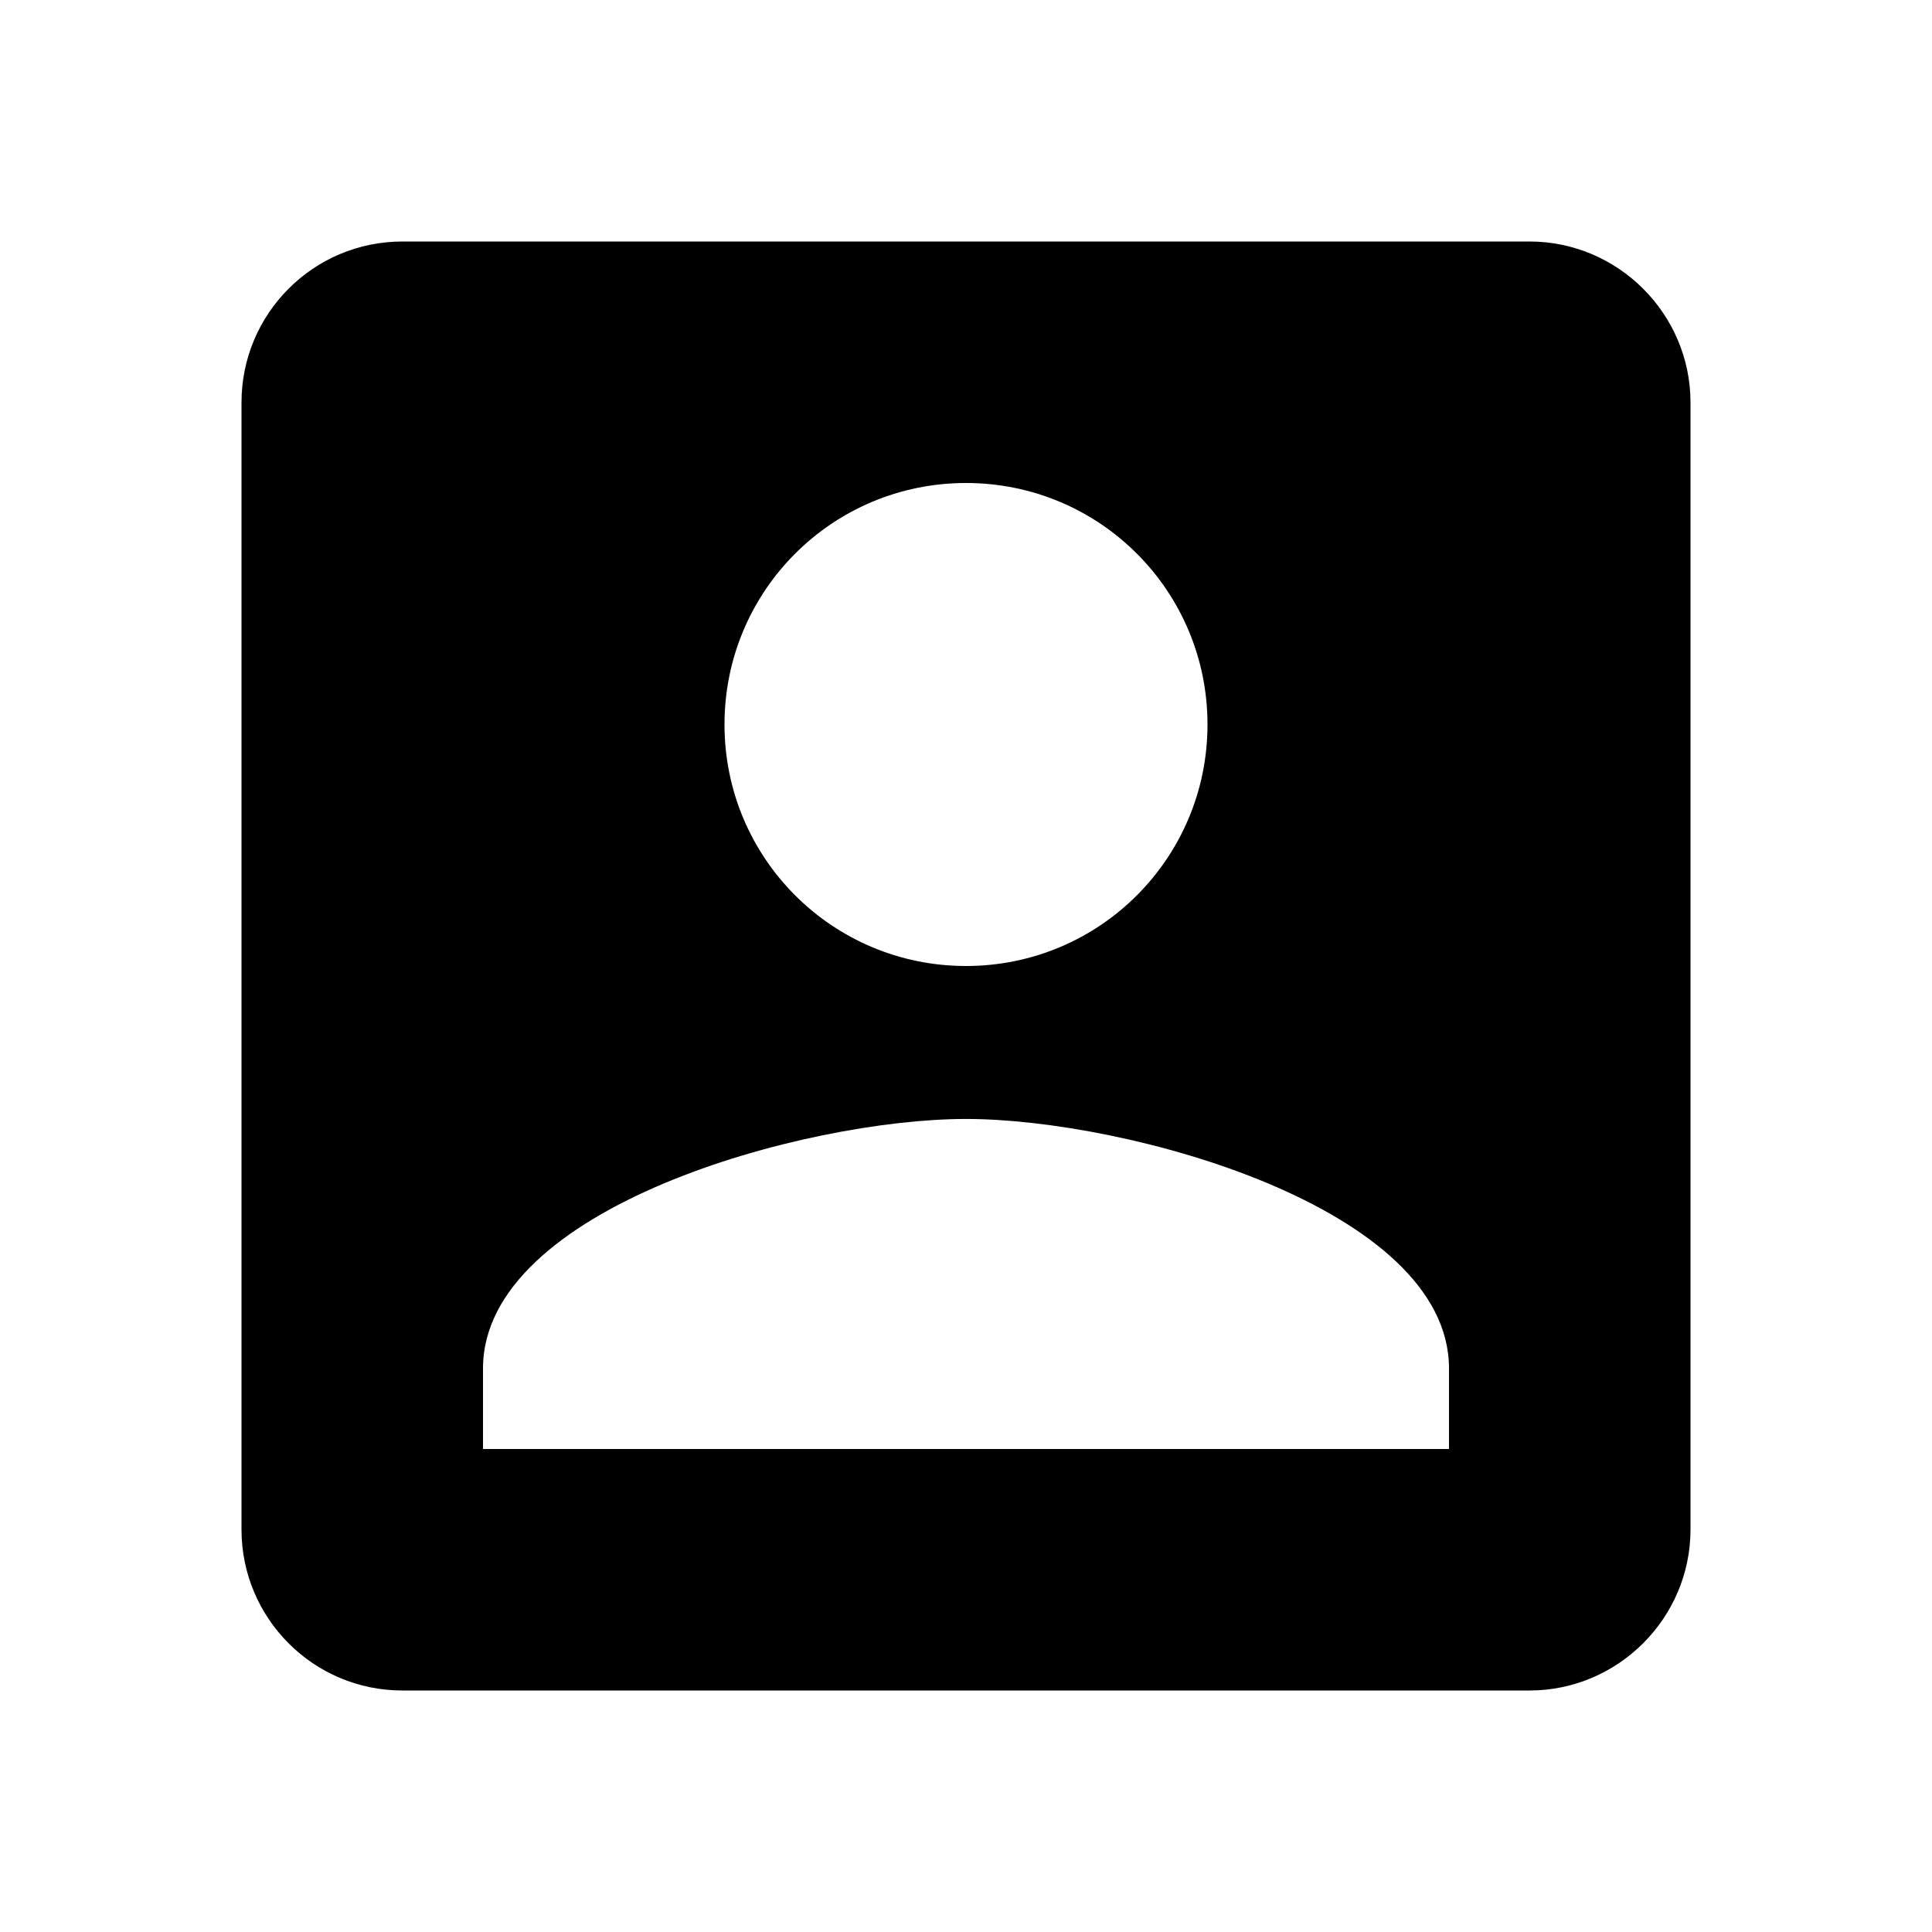
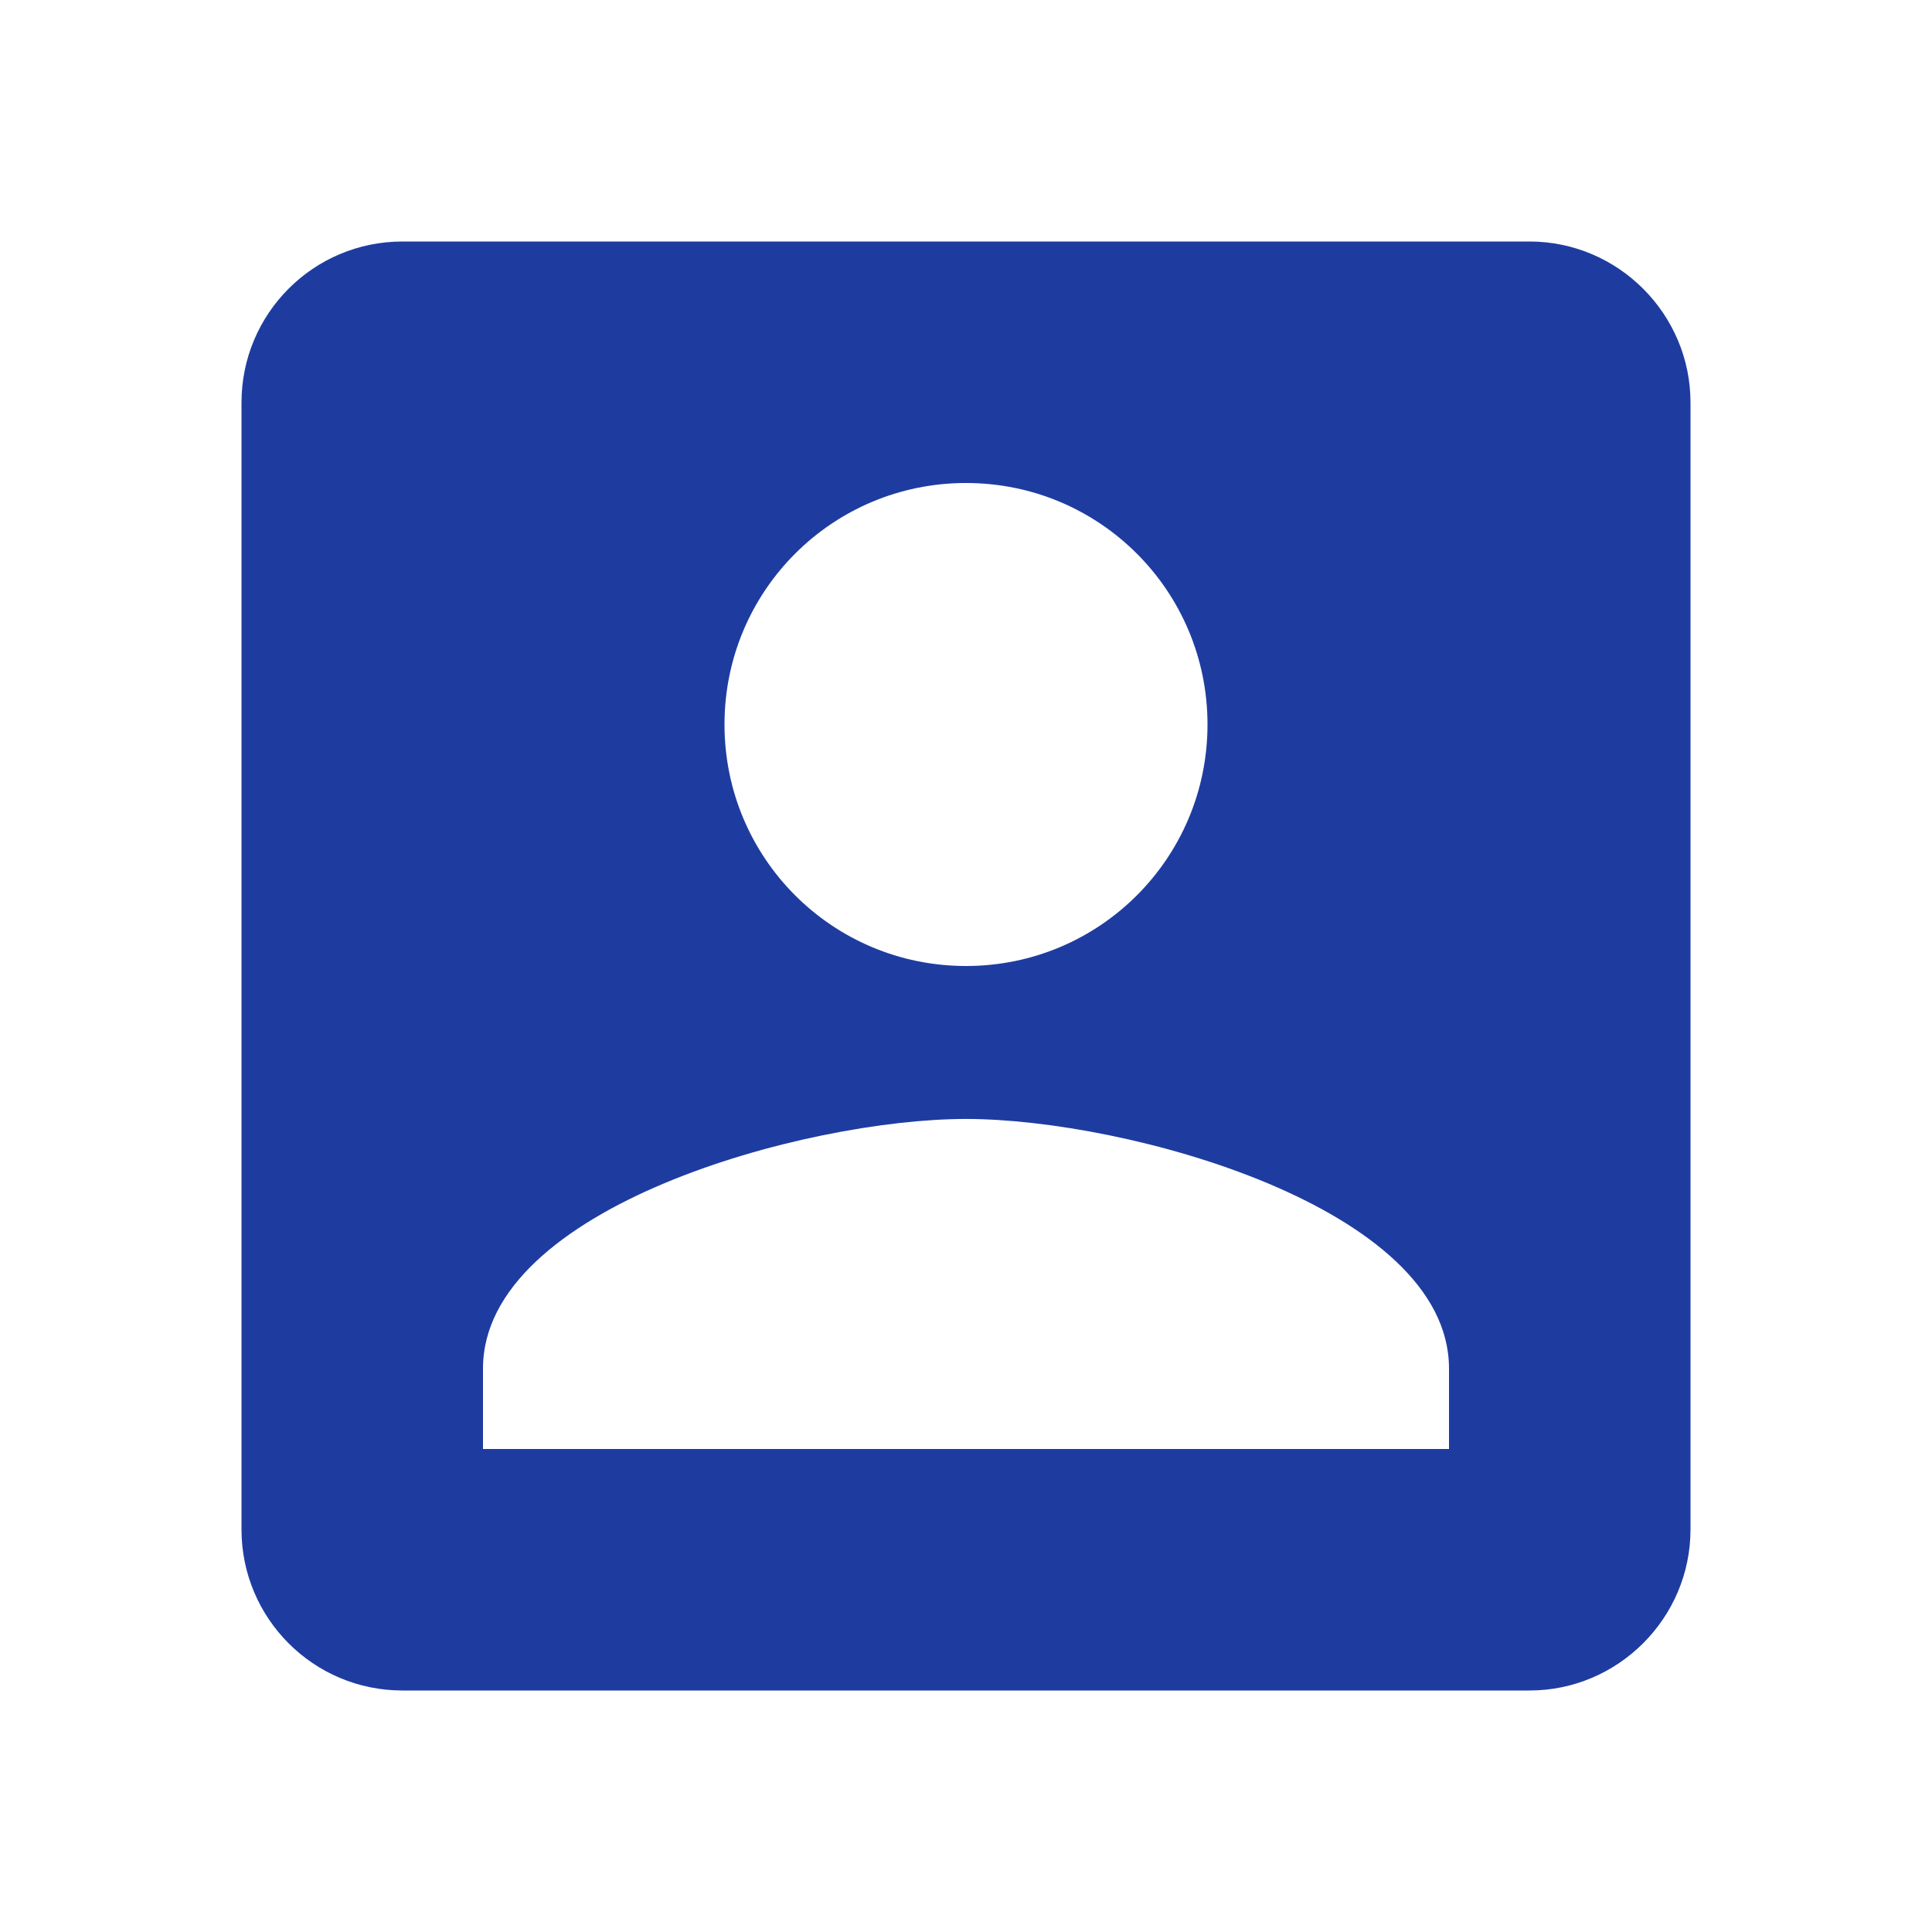
- <svg xmlns="http://www.w3.org/2000/svg" fill="#000000" height="24" viewBox="0 0 24 24" width="24">
-   <path d="M3 5v14c0 1.1.89 2 2 2h14c1.1 0 2-.9 2-2V5c0-1.1-.9-2-2-2H5c-1.11 0-2 .9-2 2zm12 4c0 1.66-1.34 3-3 3s-3-1.34-3-3 1.34-3 3-3 3 1.34 3 3zm-9 8c0-2 4-3.1 6-3.1s6 1.1 6 3.1v1H6v-1z" />
-   <path d="M0 0h24v24H0z" fill="none" />
+ <svg xmlns="http://www.w3.org/2000/svg" version="1.1" id="Layer_1" x="0px" y="0px" width="24px" height="24px" viewBox="0 0 24 24" enable-background="new 0 0 24 24" xml:space="preserve">
+   <path fill="#1E3CA0" d="M3,5v14c0,1.1,0.89,2,2,2h14c1.1,0,2-0.9,2-2V5c0-1.1-0.9-2-2-2H5C3.89,3,3,3.9,3,5z M15,9  c0,1.66-1.34,3-3,3s-3-1.34-3-3s1.34-3,3-3S15,7.34,15,9z M6,17c0-2,4-3.1,6-3.1s6,1.1,6,3.1v1H6V17z" />
+   <path fill="none" d="M0,0h24v24H0V0z" />
</svg>
